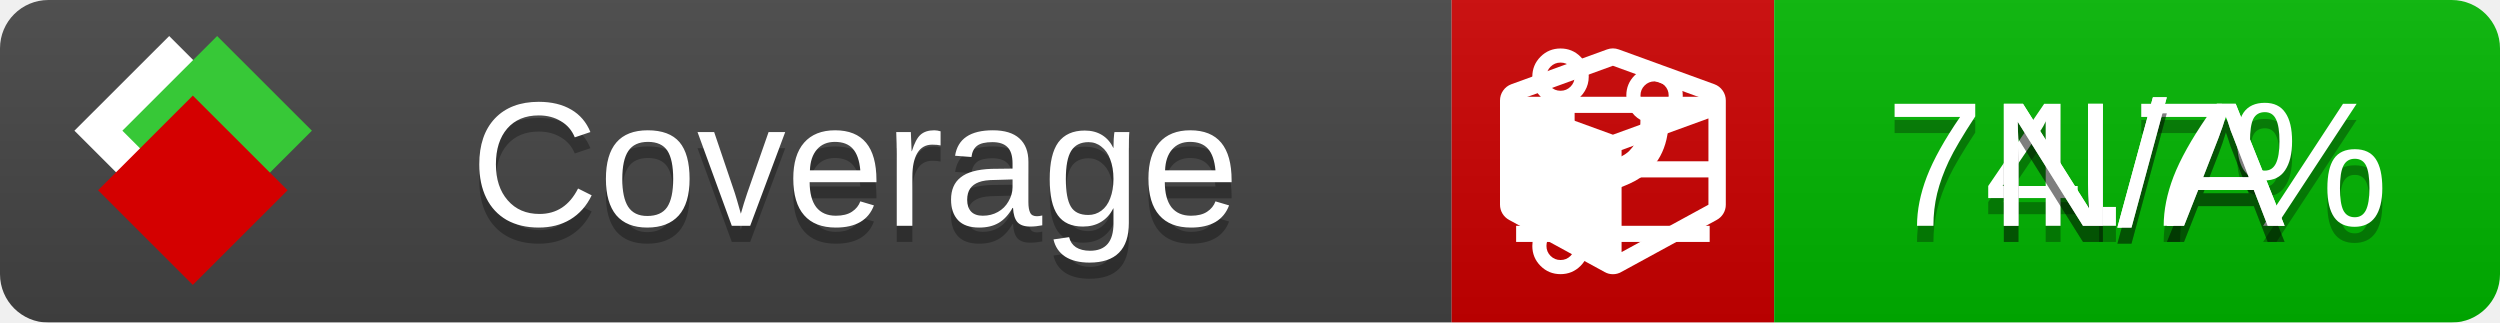
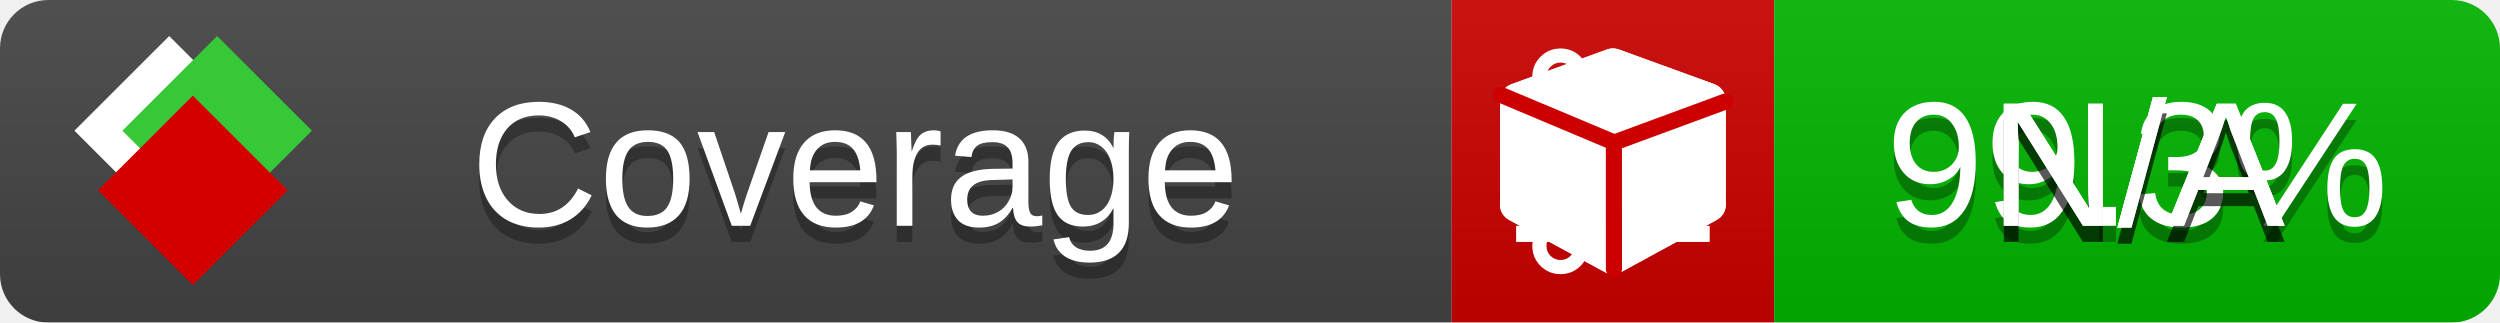
<svg xmlns="http://www.w3.org/2000/svg" xmlns:xlink="http://www.w3.org/1999/xlink" width="155" height="20">
  <style type="text/css">
          
            @keyframes fade1 {
                0% { visibility: visible; opacity: 1; }
-                27% { visibility: visible; opacity: 1; }
-                33% { visibility: hidden; opacity: 0; }
-                60% { visibility: hidden; opacity: 0; }
-                66% { visibility: hidden; opacity: 0; }
-                93% { visibility: hidden; opacity: 0; }
+                23% { visibility: visible; opacity: 1; }
+                25% { visibility: hidden; opacity: 0; }
+                48% { visibility: hidden; opacity: 0; }
+                50% { visibility: hidden; opacity: 0; }
+                73% { visibility: hidden; opacity: 0; }
+                75% { visibility: hidden; opacity: 0; }
+                98% { visibility: hidden; opacity: 0; }
              100% { visibility: visible; opacity: 1; }
            }
            @keyframes fade2 {
                0% { visibility: hidden; opacity: 0; }
-                27% { visibility: hidden; opacity: 0; }
-                33% { visibility: visible; opacity: 1; }
-                60% { visibility: visible; opacity: 1; }
-                66% { visibility: hidden; opacity: 0; }
-                93% { visibility: hidden; opacity: 0; }
+                23% { visibility: hidden; opacity: 0; }
+                25% { visibility: visible; opacity: 1; }
+                48% { visibility: visible; opacity: 1; }
+                50% { visibility: hidden; opacity: 0; }
+                73% { visibility: hidden; opacity: 0; }
+                75% { visibility: hidden; opacity: 0; }
+                98% { visibility: hidden; opacity: 0; }
              100% { visibility: hidden; opacity: 0; }
            }
            @keyframes fade3 {
                0% { visibility: hidden; opacity: 0; }
-                27% { visibility: hidden; opacity: 0; }
-                33% { visibility: hidden; opacity: 0; }
-                60% { visibility: hidden; opacity: 0; }
-                66% { visibility: visible; opacity: 1; }
-                93% { visibility: visible; opacity: 1; }
+                23% { visibility: hidden; opacity: 0; }
+                25% { visibility: hidden; opacity: 0; }
+                48% { visibility: hidden; opacity: 0; }
+                50% { visibility: visible; opacity: 1; }
+                73% { visibility: visible; opacity: 1; }
+                75% { visibility: hidden; opacity: 0; }
+                98% { visibility: hidden; opacity: 0; }
+               100% { visibility: hidden; opacity: 0; }
+             }
+             @keyframes fade4 {
+                 0% { visibility: hidden; opacity: 0; }
+                23% { visibility: hidden; opacity: 0; }
+                25% { visibility: hidden; opacity: 0; }
+                48% { visibility: hidden; opacity: 0; }
+                50% { visibility: hidden; opacity: 0; }
+                73% { visibility: hidden; opacity: 0; }
+                75% { visibility: visible; opacity: 1; }
+                98% { visibility: visible; opacity: 1; }
              100% { visibility: hidden; opacity: 0; }
            }
            .linecoverage {
                animation-duration: 15s;
                animation-name: fade1;
                animation-iteration-count: infinite;
            }
            .branchcoverage {
                animation-duration: 15s;
                animation-name: fade2;
                animation-iteration-count: infinite;
            }
            .methodcoverage {
                animation-duration: 15s;
                animation-name: fade3;
+                 animation-iteration-count: infinite;
+             }
+             .fullmethodcoverage {
+                 animation-duration: 15s;
+                 animation-name: fade4;
                animation-iteration-count: infinite;
            }
          
    </style>
  <defs>
    <linearGradient id="gradient" x2="0" y2="100%">
      <stop offset="0" stop-color="#bbb" stop-opacity=".1" />
      <stop offset="1" stop-opacity=".1" />
    </linearGradient>
    <linearGradient id="c">
      <stop offset="0" stop-color="#d40000" />
      <stop offset="1" stop-color="#ff2a2a" />
    </linearGradient>
    <linearGradient id="a">
      <stop offset="0" stop-color="#e0e0de" />
      <stop offset="1" stop-color="#fff" />
    </linearGradient>
    <linearGradient id="b">
      <stop offset="0" stop-color="#37c837" />
      <stop offset="1" stop-color="#217821" />
    </linearGradient>
    <linearGradient xlink:href="#a" id="e" x1="106.44" x2="69.96" y1="-11.96" y2="-46.84" gradientTransform="matrix(-.8426 -.00045 -.00045 -.8426 -94.27 -75.82)" gradientUnits="userSpaceOnUse" />
    <linearGradient xlink:href="#b" id="f" x1="56.19" x2="77.97" y1="-23.45" y2="10.62" gradientTransform="matrix(.8426 .00045 .00045 .8426 94.27 75.82)" gradientUnits="userSpaceOnUse" />
    <linearGradient xlink:href="#c" id="g" x1="79.98" x2="132.9" y1="10.79" y2="10.79" gradientTransform="matrix(.8426 .00045 .00045 .8426 94.27 75.82)" gradientUnits="userSpaceOnUse" />
    <mask id="mask">
      <rect width="155" height="20" rx="3" fill="#fff" />
    </mask>
    <g id="icon" transform="matrix(.04486 0 0 .04481 -.48 -.63)">
      <rect width="52.92" height="52.92" x="-109.72" y="-27.13" fill="url(#e)" transform="rotate(-135)" />
      <rect width="52.92" height="52.92" x="70.19" y="-39.18" fill="url(#f)" transform="rotate(45)" />
      <rect width="52.92" height="52.92" x="80.05" y="-15.74" fill="url(#g)" transform="rotate(45)" />
    </g>
  </defs>
  <g mask="url(#mask)">
    <rect x="0" y="0" width="90" height="20" fill="#444" />
    <rect x="90" y="0" width="20" height="20" fill="#c00" />
    <rect x="110" y="0" width="45" height="20" fill="#00B600" />
    <rect x="0" y="0" width="155" height="20" fill="url(#gradient)" />
  </g>
  <g>
    <path class="linecoverage" stroke="#fff" d="M94 6.5 h12 M94 10.5 h12 M94 14.5 h12" />
    <path class="branchcoverage" fill="#fff" d="m 97.628,15.247 q 0,-0.364 -0.255,-0.619 -0.255,-0.255 -0.619,-0.255 -0.364,0 -0.619,0.255 -0.255,0.255 -0.255,0.619 0,0.364 0.255,0.619 0.255,0.255 0.619,0.255 0.364,0 0.619,-0.255 0.255,-0.255 0.255,-0.619 z m 0,-10.493 q 0,-0.364 -0.255,-0.619 -0.255,-0.255 -0.619,-0.255 -0.364,0 -0.619,0.255 -0.255,0.255 -0.255,0.619 0,0.364 0.255,0.619 0.255,0.255 0.619,0.255 0.364,0 0.619,-0.255 0.255,-0.255 0.255,-0.619 z m 5.83,1.166 q 0,-0.364 -0.255,-0.619 -0.255,-0.255 -0.619,-0.255 -0.364,0 -0.619,0.255 -0.255,0.255 -0.255,0.619 0,0.364 0.255,0.619 0.255,0.255 0.619,0.255 0.364,0 0.619,-0.255 0.255,-0.255 0.255,-0.619 z m 0.874,0 q 0,0.474 -0.237,0.879 -0.237,0.405 -0.638,0.633 -0.018,2.614 -2.059,3.771 -0.619,0.346 -1.849,0.738 -1.166,0.364 -1.544,0.647 -0.378,0.282 -0.378,0.911 l 0,0.237 q 0.401,0.228 0.638,0.633 0.237,0.405 0.237,0.879 0,0.729 -0.51,1.239 -0.51,0.51 -1.239,0.51 -0.729,0 -1.239,-0.51 -0.51,-0.51 -0.51,-1.239 0,-0.474 0.237,-0.879 0.237,-0.405 0.638,-0.633 l 0,-7.469 q -0.401,-0.228 -0.638,-0.633 -0.237,-0.405 -0.237,-0.879 0,-0.729 0.51,-1.239 0.51,-0.51 1.239,-0.51 0.729,0 1.239,0.51 0.51,0.51 0.51,1.239 0,0.474 -0.237,0.879 -0.237,0.405 -0.638,0.633 l 0,4.527 q 0.492,-0.237 1.403,-0.519 0.501,-0.155 0.797,-0.269 0.296,-0.114 0.642,-0.282 0.346,-0.169 0.537,-0.36 0.191,-0.191 0.369,-0.465 0.178,-0.273 0.255,-0.633 0.077,-0.36 0.077,-0.833 -0.401,-0.228 -0.638,-0.633 -0.237,-0.405 -0.237,-0.879 0,-0.729 0.51,-1.239 0.51,-0.51 1.239,-0.51 0.729,0 1.239,0.51 0.51,0.51 0.51,1.239 z" />
    <path class="methodcoverage" fill="#fff" d="m 100.538,15.629 5.385,-2.936 v -5.351 l -5.385,1.96 z M 100,8.351 105.873,6.214 100,4.077 94.127,6.214 Z m 7,-2.12 v 6.462 q 0,0.294 -0.151,0.547 -0.151,0.252 -0.412,0.395 l -5.923,3.231 q -0.236,0.135 -0.513,0.135 -0.278,0 -0.513,-0.135 l -5.923,-3.231 Q 93.303,13.492 93.151,13.239 93,12.987 93,12.692 v -6.462 q 0,-0.337 0.194,-0.614 0.194,-0.278 0.513,-0.395 l 5.923,-2.154 q 0.185,-0.067 0.37,-0.067 0.185,0 0.37,0.067 l 5.923,2.154 q 0.32,0.118 0.513,0.395 Q 107,5.894 107,6.231 Z" />
+     <path class="fullmethodcoverage" fill="#fff" d="m 107,6.231 v 6.462 c 0,0.196 -0.051,0.379 -0.151,0.547 -0.101,0.168 -0.238,0.3 -0.412,0.395 l -5.923,3.231 c -0.157,0.09 -0.328,0.135 -0.513,0.135 -0.185,0 -0.356,-0.045 -0.513,-0.135 l -5.923,-3.231 C 93.39,13.539 93.252,13.407 93.151,13.239 93.05,13.071 93,12.889 93,12.692 v -6.462 c 0,-0.224 0.065,-0.429 0.194,-0.614 0.129,-0.185 0.3,-0.317 0.513,-0.395 l 5.923,-2.154 c 0.123,-0.045 0.247,-0.067 0.37,-0.067 0.123,0 0.247,0.022 0.37,0.067 l 5.923,2.154 c 0.213,0.079 0.384,0.21 0.513,0.395 0.129,0.185 0.194,0.39 0.194,0.614 z" />
+     <path class="fullmethodcoverage" style="fill:none;stroke:#cc0000;stroke-width:1;stroke-linecap:round;stroke-dasharray:none;stroke-opacity:1" d="m 100.064,16.677 -0.002,-7.833 6.906,-2.547" />
+     <path class="fullmethodcoverage" style="fill:none;stroke:#cc0000;stroke-width:1;stroke-linecap:round;stroke-dasharray:none;stroke-opacity:1" d="M 99.914,8.765 93.052,5.882" />
  </g>
  <g fill="#fff" text-anchor="middle" font-family="Verdana,Arial,Geneva,sans-serif" font-size="11">
    <a xlink:href="https://github.com/danielpalme/ReportGenerator" target="_top">
      <use xlink:href="#icon" transform="translate(3,1) scale(3.5)" />
    </a>
    <text x="53" y="15" fill="#010101" fill-opacity=".3">Coverage</text>
    <text x="53" y="14" fill="#fff">Coverage</text>
-     <text class="linecoverage" x="132.5" y="15" fill="#010101" fill-opacity=".3">74.7%</text>
-     <text class="linecoverage" x="132.5" y="14">74.7%</text>
+     <text class="linecoverage" x="132.5" y="15" fill="#010101" fill-opacity=".3">99.3%</text>
+     <text class="linecoverage" x="132.5" y="14">99.3%</text>
    <text class="branchcoverage" x="132.5" y="15" fill="#010101" fill-opacity=".3">N/A</text>
    <text class="branchcoverage" x="132.5" y="14">N/A</text>
    <text class="methodcoverage" x="132.5" y="15" fill="#010101" fill-opacity=".3">N/A</text>
    <text class="methodcoverage" x="132.5" y="14">N/A</text>
+     <text class="fullmethodcoverage" x="132.5" y="15" fill="#010101" fill-opacity=".3">N/A</text>
+     <text class="fullmethodcoverage" x="132.5" y="14">N/A</text>
  </g>
  <g>
    <rect class="linecoverage" x="90" y="0" width="65" height="20" fill-opacity="0" />
    <rect class="branchcoverage" x="90" y="0" width="65" height="20" fill-opacity="0" />
    <rect class="methodcoverage" x="90" y="0" width="65" height="20" fill-opacity="0" />
+     <rect class="fullmethodcoverage" x="90" y="0" width="65" height="20" fill-opacity="0" />
  </g>
</svg>
